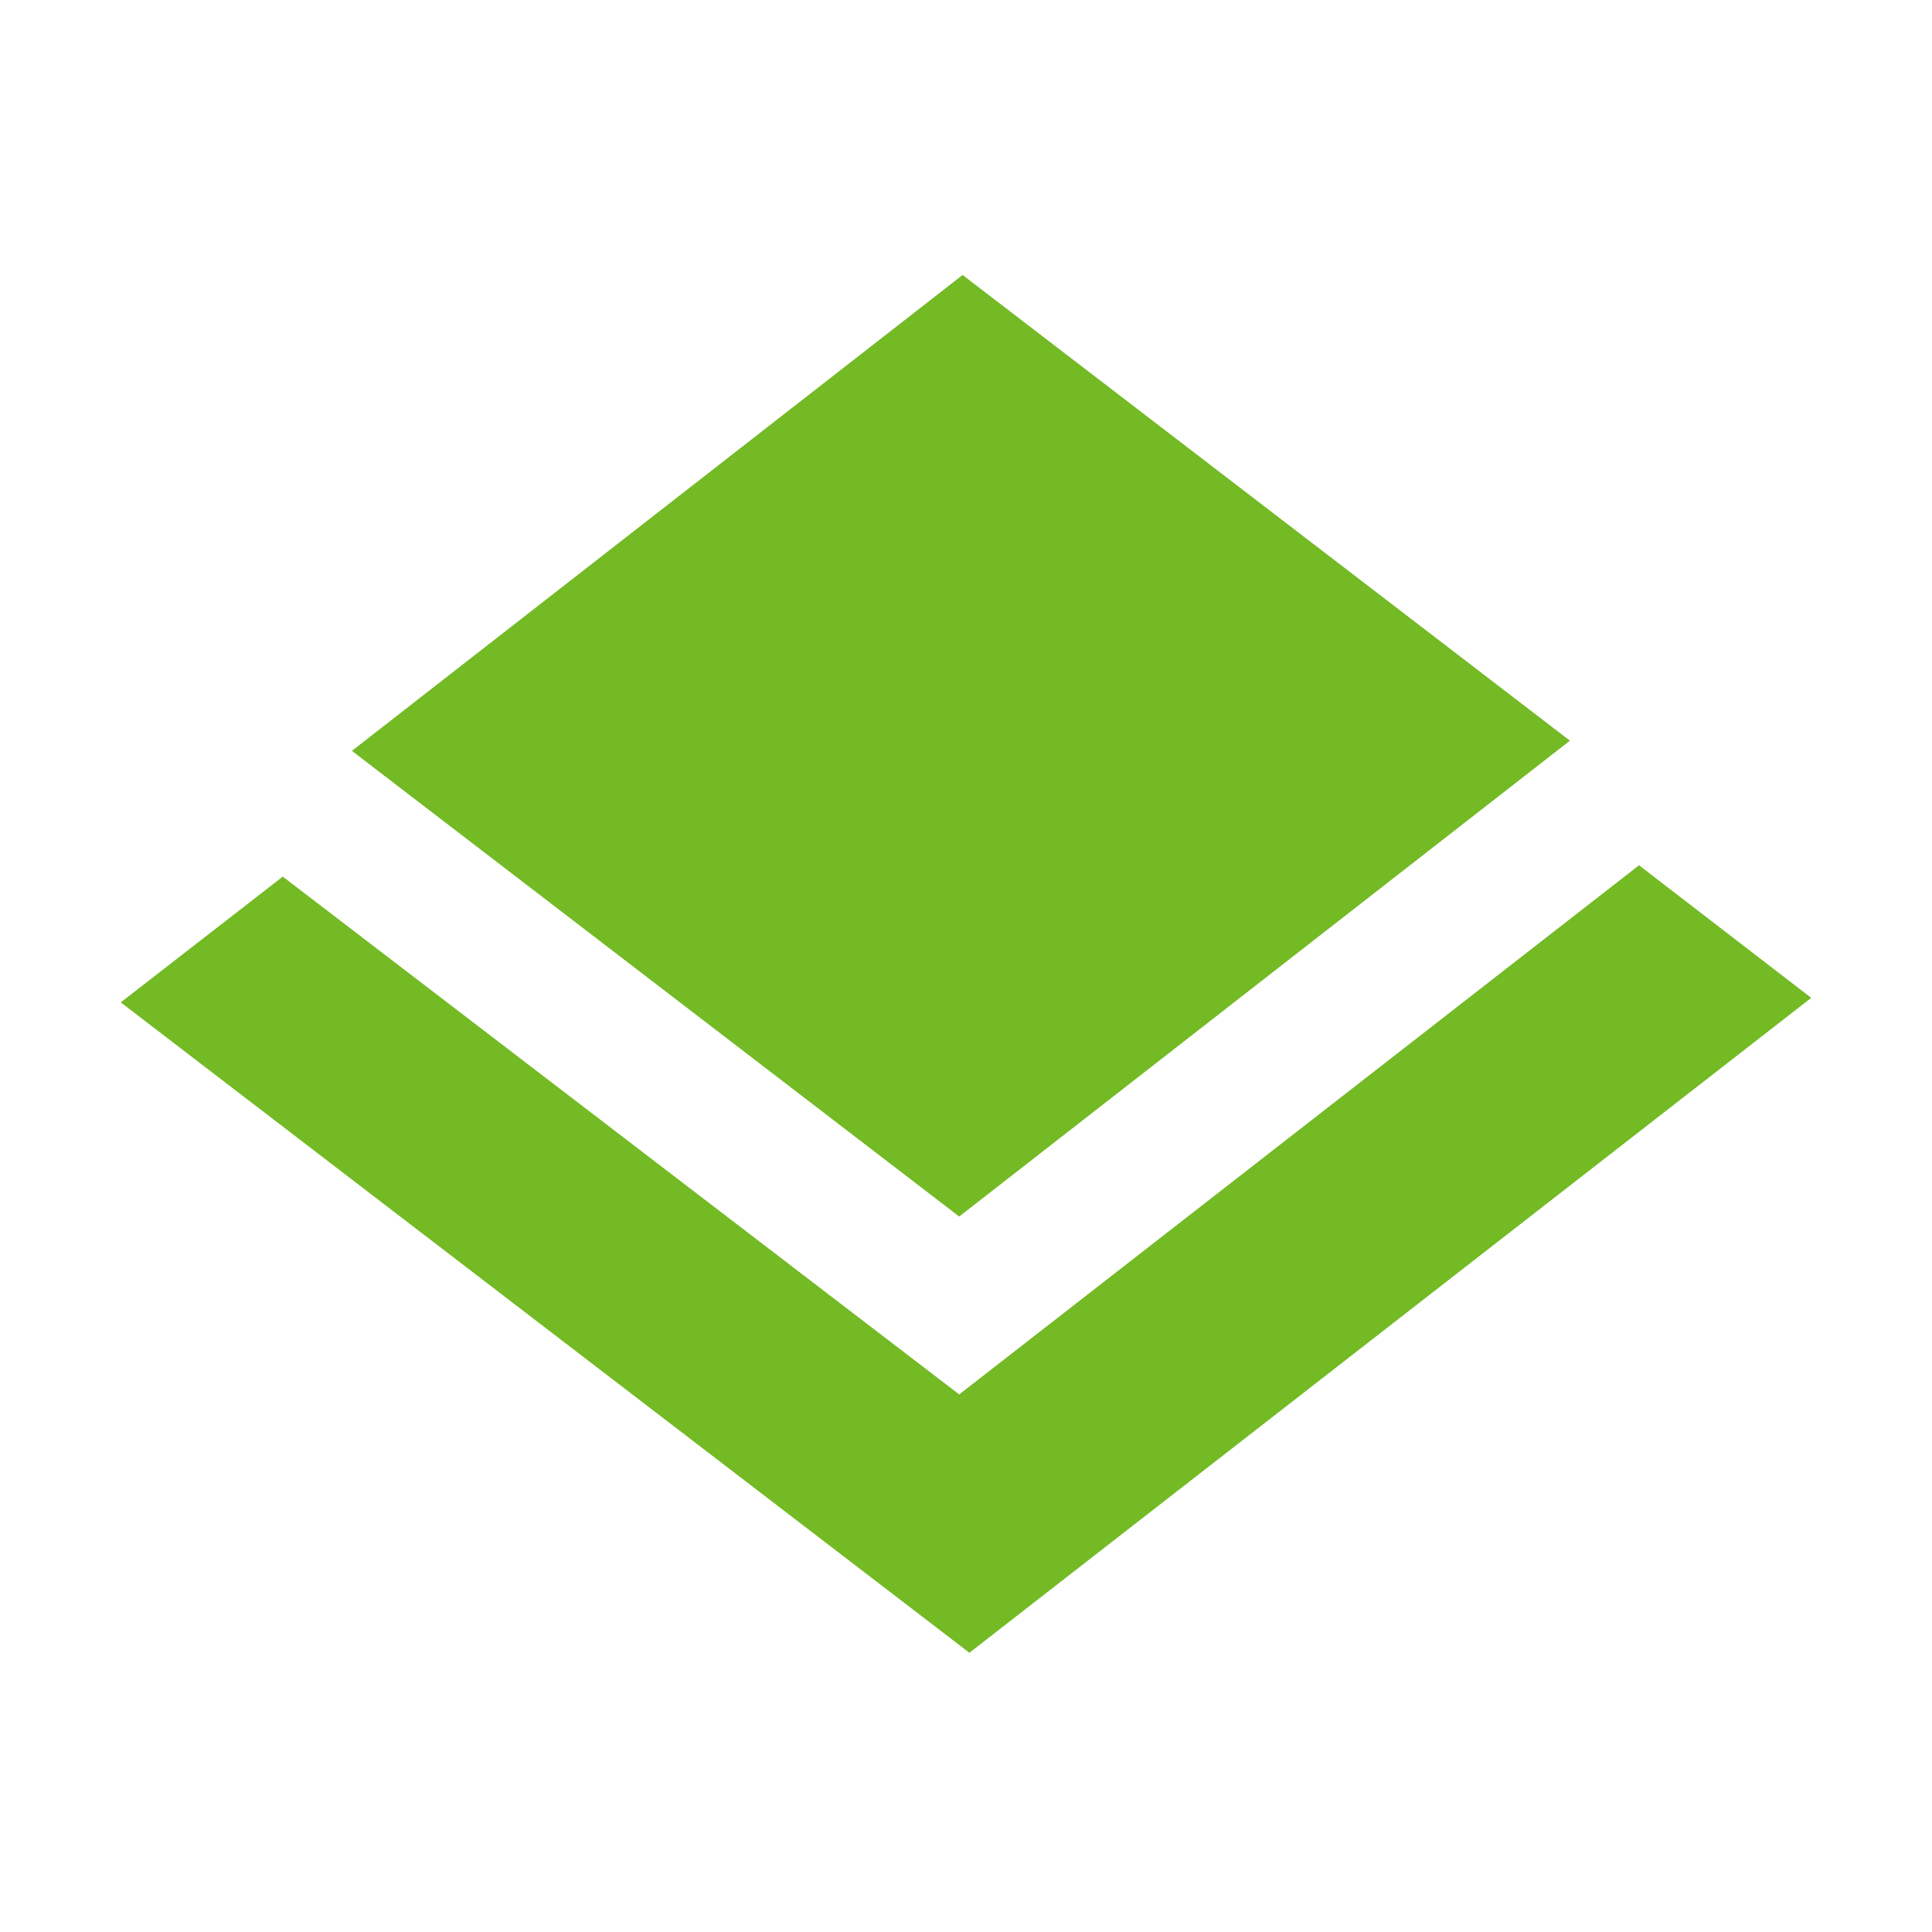
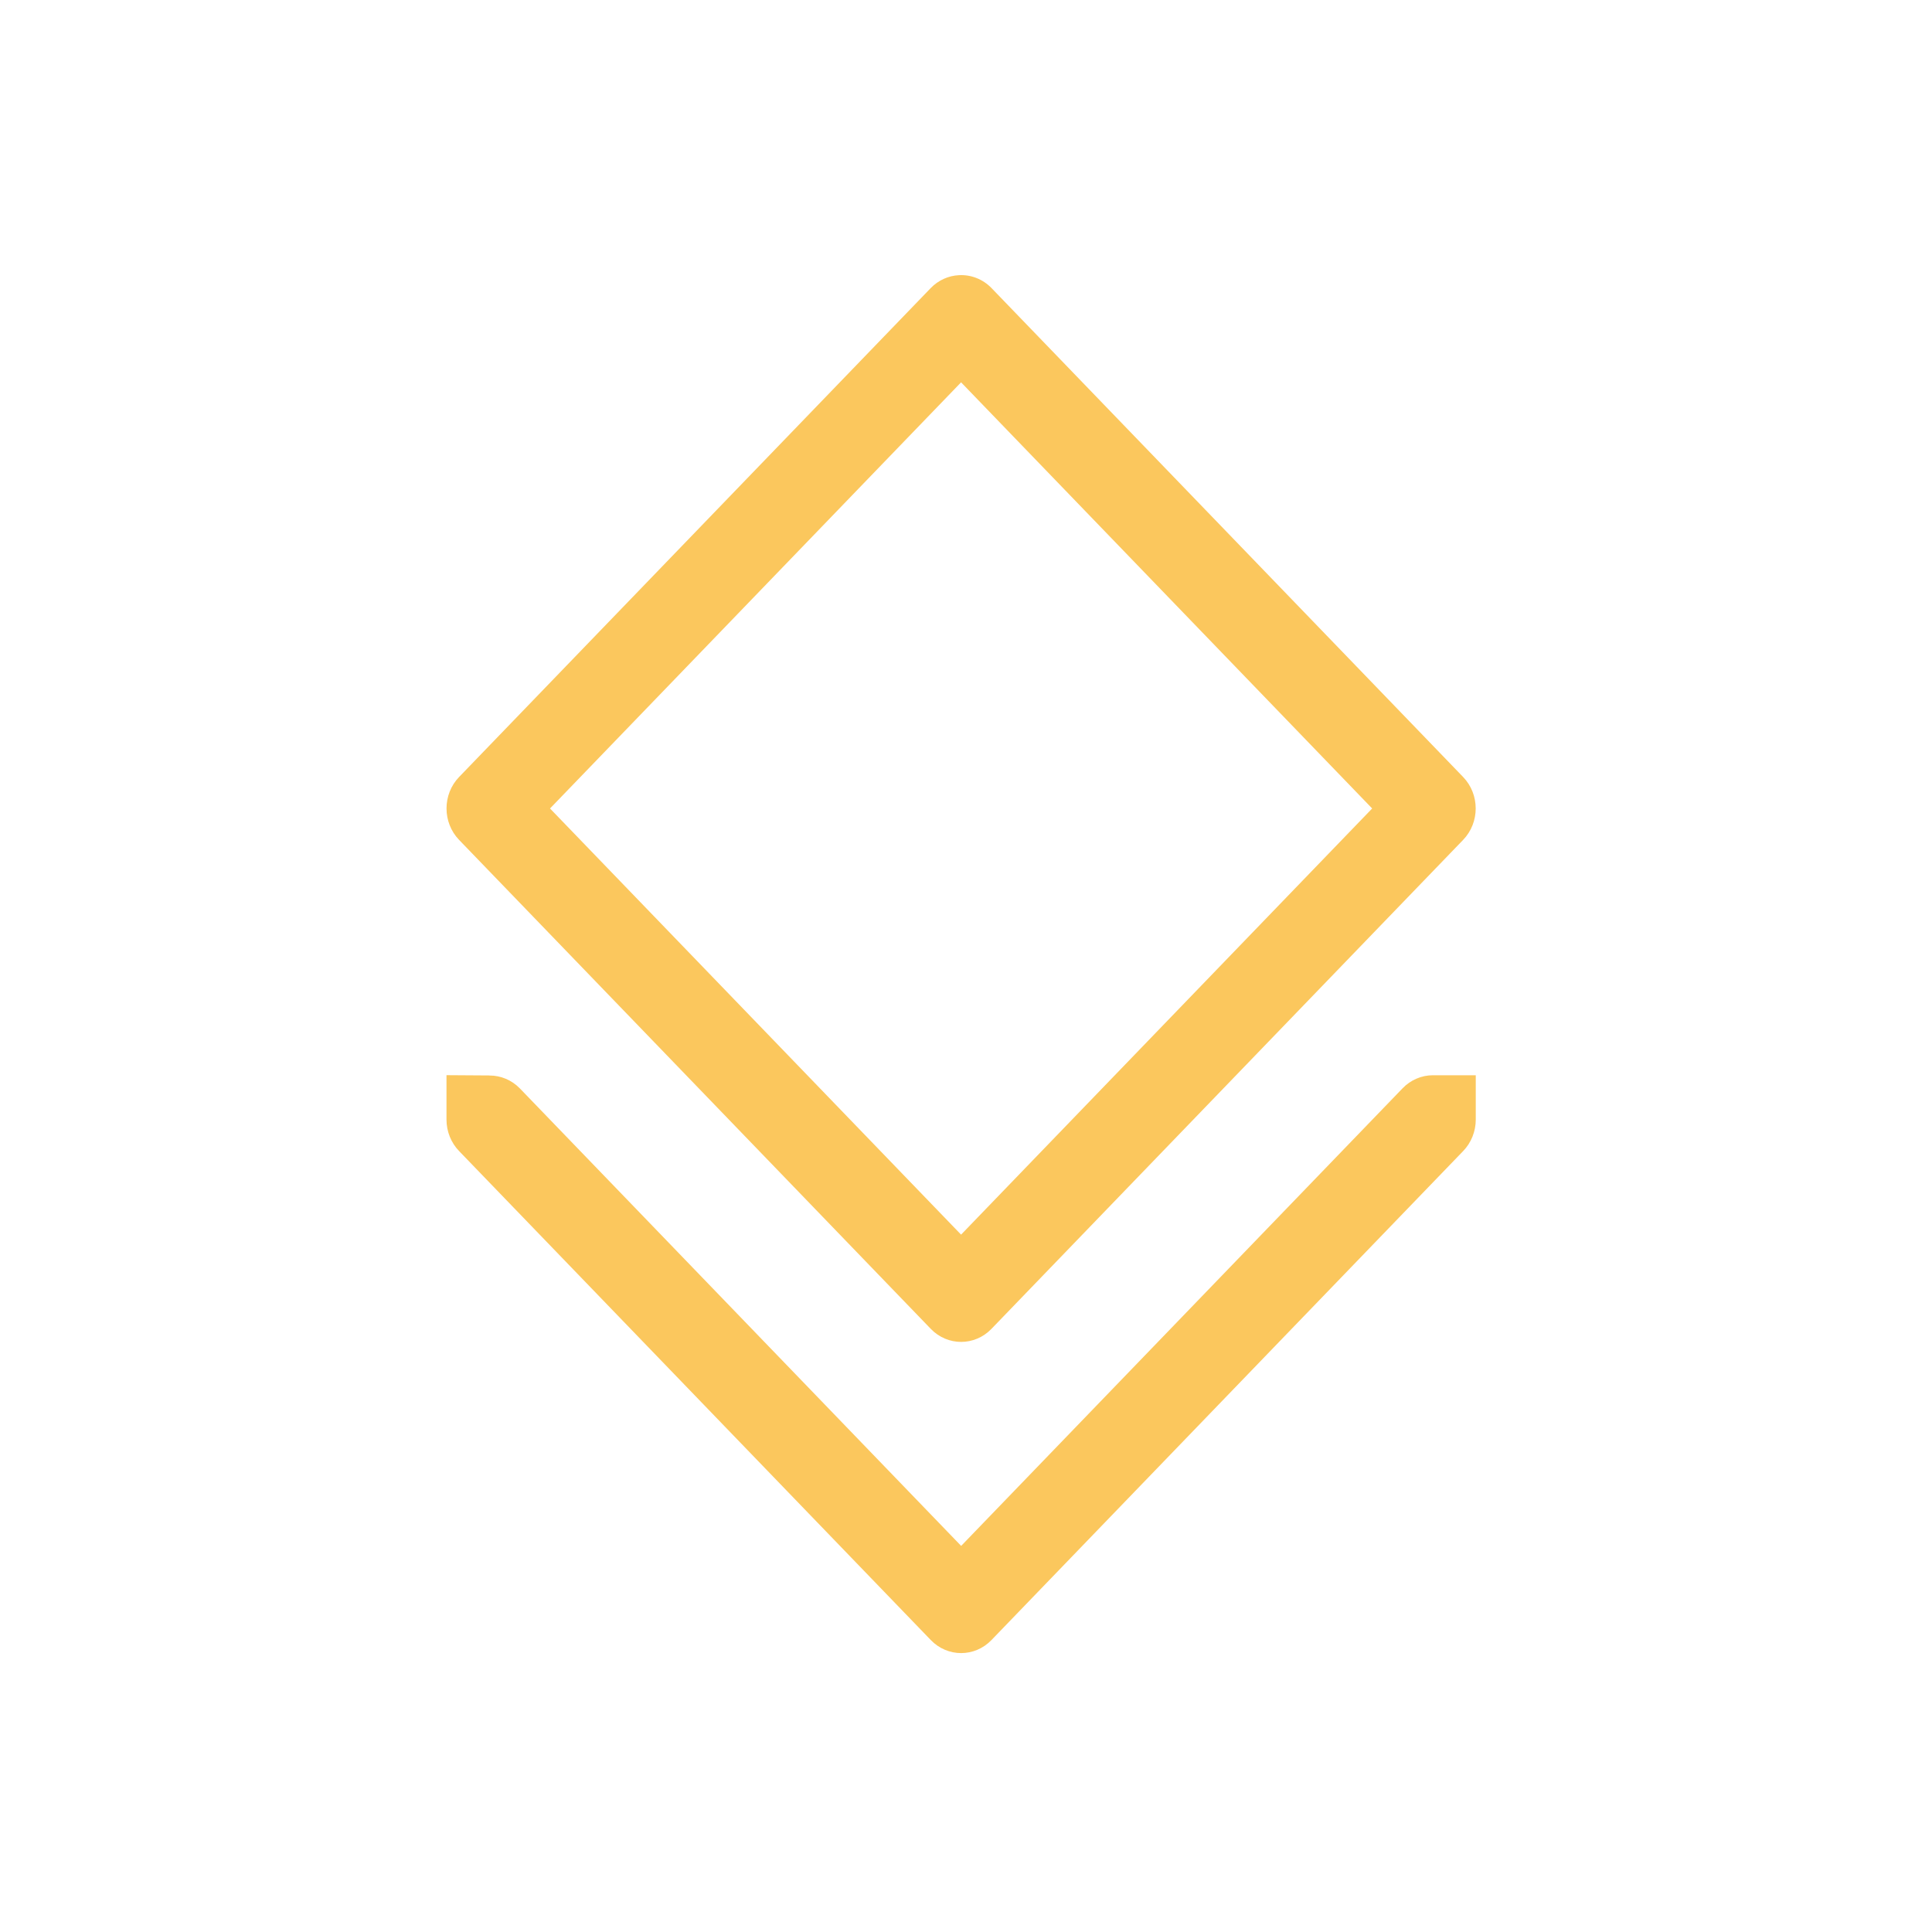
- <svg xmlns="http://www.w3.org/2000/svg" width="128" height="128" preserveAspectRatio="xMidYMid meet" viewBox="0 0 128 128">
-   <path fill="#73ba25" d="M 63.775,18.218 23.314,49.746 63.55,80.598 104.012,49.071 Z M 108.59,57.327 63.55,92.384 18.735,58.078 8,66.41 64.225,109.5 120,66.111 Z" />
+ <svg xmlns="http://www.w3.org/2000/svg" width="128" height="128" preserveAspectRatio="xMidYMid meet" viewBox="0 0 128 128" version="1.1" id="svg4">
+   <defs id="defs8" />
+   <path d="m 63.542,18.231 a 2.841,2.946 0 0 0 -1.874,0.849 l -31.253,32.399 a 2.841,2.946 0 0 0 0,4.165 l 31.253,32.398 a 2.841,2.946 0 0 0 4.017,0 l 31.252,-32.398 a 2.841,2.946 0 0 0 0,-4.165 l -31.252,-32.399 a 2.841,2.946 0 0 0 -2.142,-0.849 z m 0.132,7.099 27.235,28.234 -27.235,28.234 -27.234,-28.234 z m -34.093,45.903 v 2.946 a 2.841,2.945 0 0 0 0.835,2.082 l 31.253,32.398 a 2.841,2.946 0 0 0 4.017,0 l 31.252,-32.398 a 2.841,2.945 0 0 0 0.835,-2.082 2.841,2.945 0 0 0 0,-0.133 v -2.808 h -2.842 a 2.841,2.945 0 0 0 -2.008,0.866 l -29.244,30.316 -29.243,-30.316 a 2.841,2.945 0 0 0 -2.008,-0.848 v -0.004 z" color="#000000" color-rendering="auto" dominant-baseline="auto" fill="#fbc75d" image-rendering="auto" shape-rendering="auto" solid-color="#000000" stop-color="#000000" style="font-variant-ligatures:normal;font-variant-position:normal;font-variant-caps:normal;font-variant-numeric:normal;font-variant-alternates:normal;font-variant-east-asian:normal;font-feature-settings:normal;font-variation-settings:normal;text-indent:0;text-decoration:none;text-decoration-line:none;text-decoration-style:solid;text-decoration-color:#000000;text-transform:none;text-orientation:mixed;white-space:normal;shape-padding:0;shape-margin:0;inline-size:0;isolation:auto;mix-blend-mode:normal;fill:#fbc75d;fill-opacity:1;stroke-width:0.386" id="path64-3" />
</svg>
